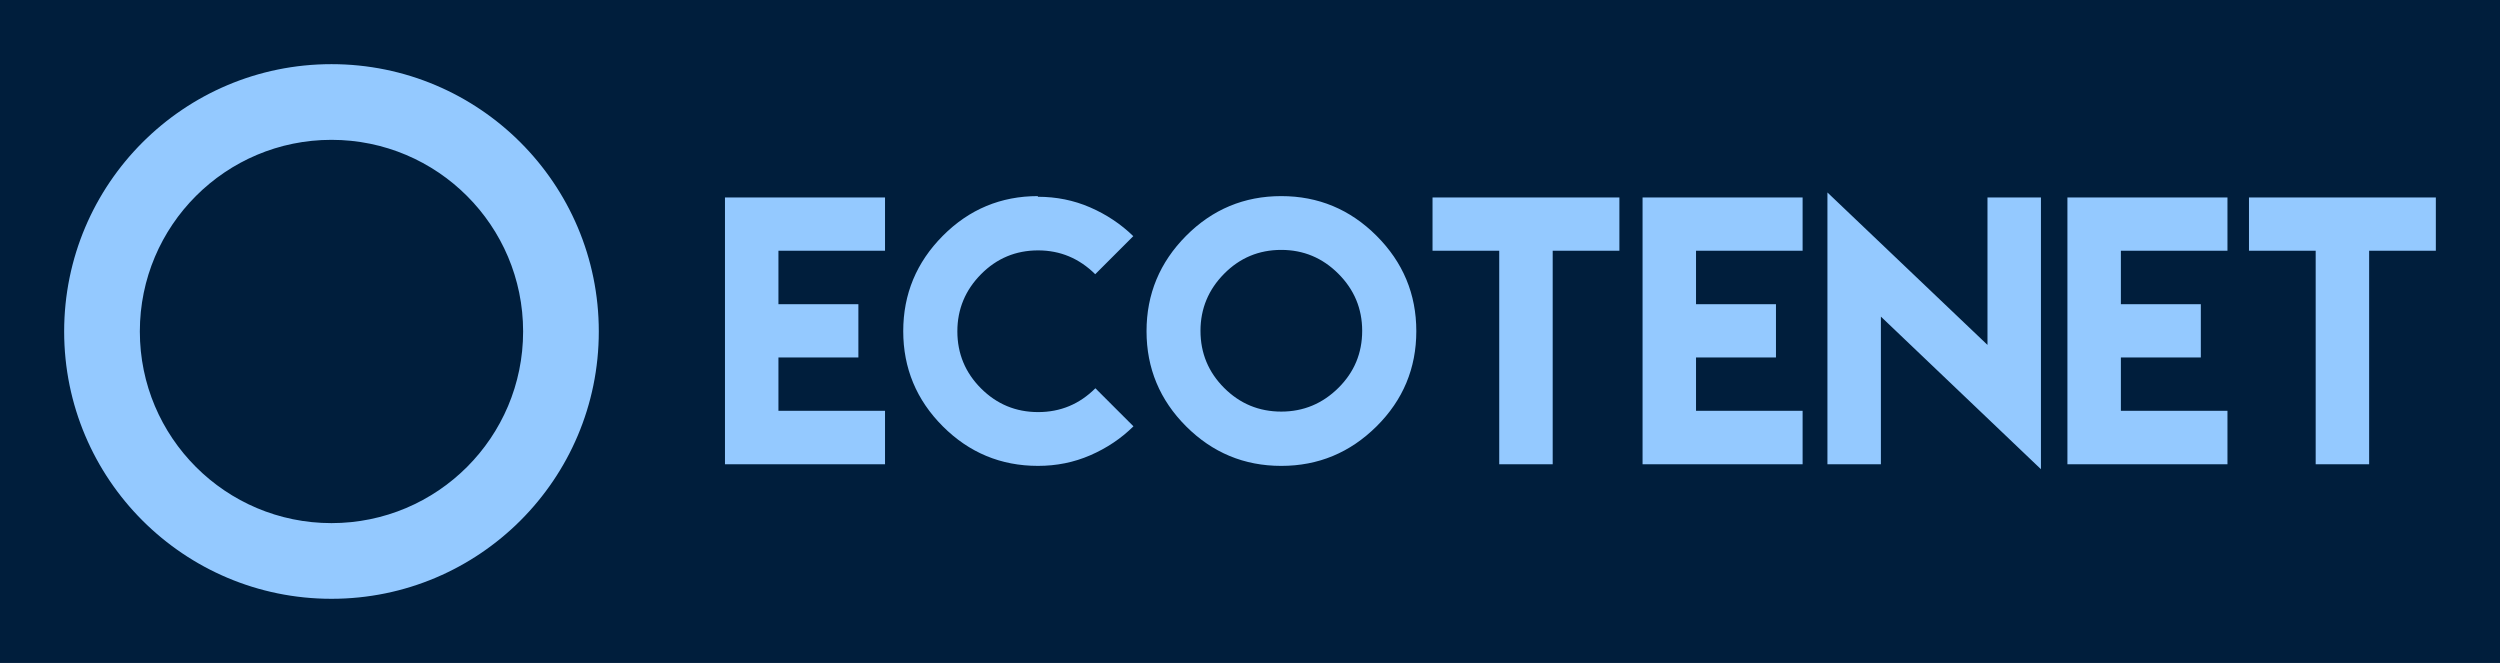
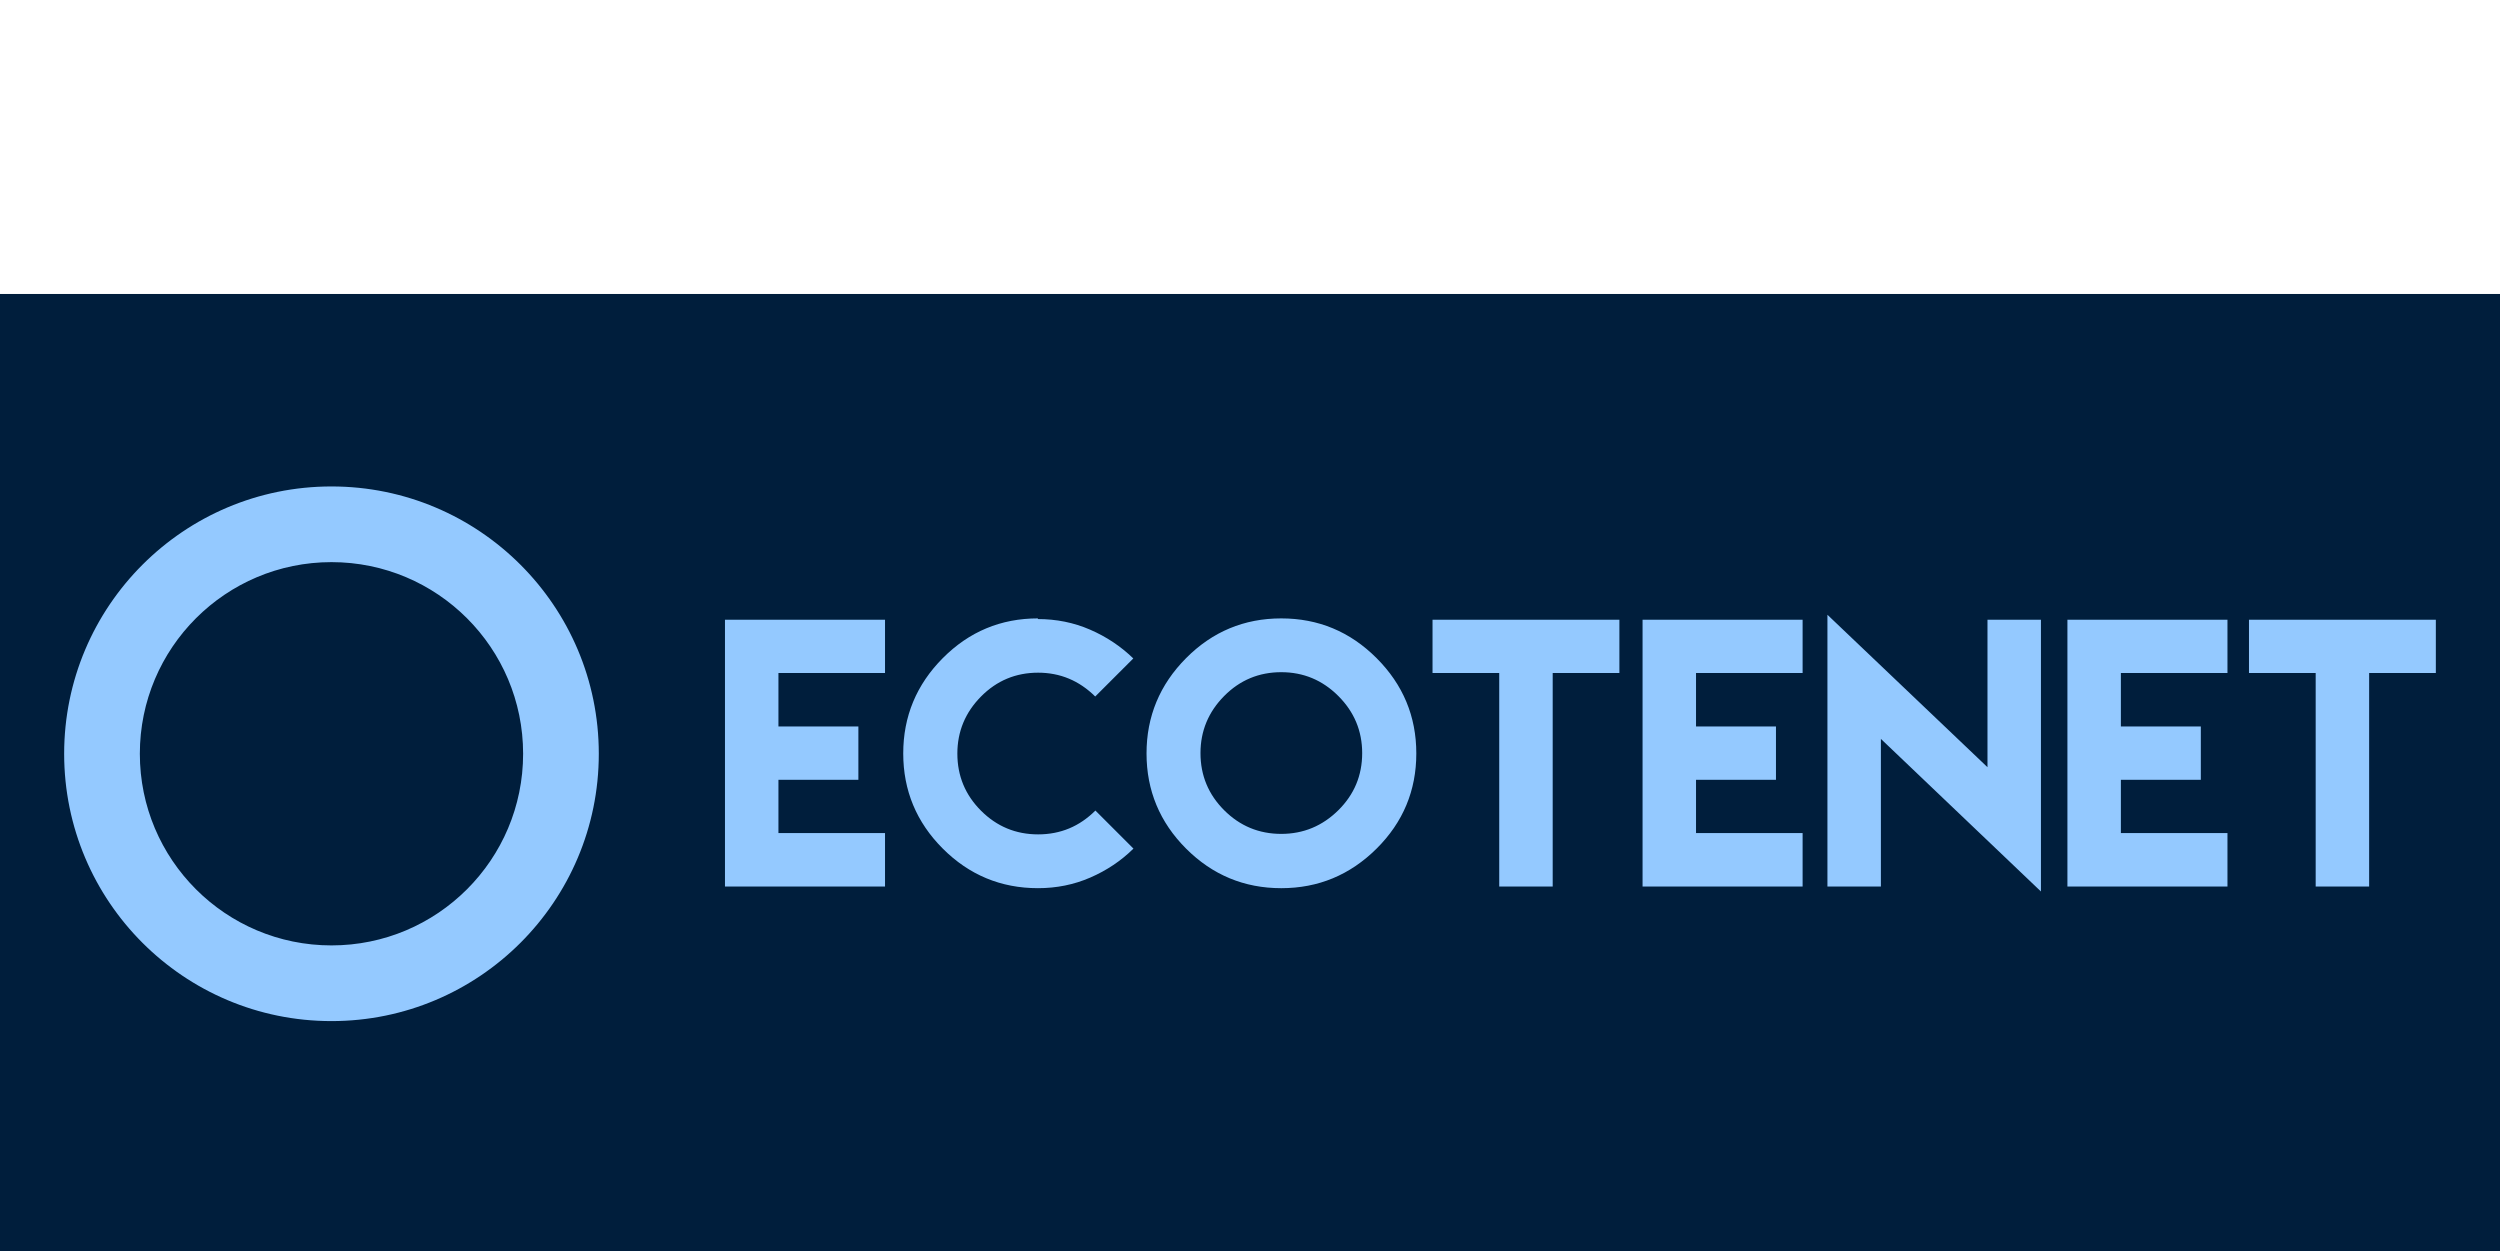
- <svg xmlns="http://www.w3.org/2000/svg" version="1.1" width="3162.308" height="838.593" viewBox="0 0 3162.308 838.593">
-   <rect fill="#001e3c" width="3162.308" height="838.593" />
-   <g transform="scale(8.115419) translate(10, 10)">
+ <svg xmlns="http://www.w3.org/2000/svg" version="1.1" width="1200.308" height="600.593" viewBox="0 0 3162.308 838.593">
+   <rect fill="#001e3c" width="3162.308" height="1664.593" />
+   <g transform="scale(8.115419) translate(10, 30)">
    <defs id="SvgjsDefs1350" />
    <g id="SvgjsG1351" featureKey="symbolFeature-0" transform="matrix(0.8333333,0,0,0.8333333,0,0)" fill="#94c9ff">
      <path d="M50,0C22.386,0,0,22.386,0,50s22.386,50,50,50s50-22.386,50-50S77.614,0,50,0z M50,14.156  c19.799,0,35.844,16.044,35.844,35.844c0,19.799-16.045,35.844-35.844,35.844c-19.799,0-35.844-16.045-35.844-35.844  C14.156,30.201,30.201,14.156,50,14.156z" />
    </g>
    <g id="SvgjsG1352" featureKey="nameFeature-0" transform="matrix(1.320821,0,0,1.320821,100.9362,9.525886)" fill="#94c9ff">
      <path d="M1.562 8.516 l18.887 0 l0 6.289 l-12.578 0 l0 6.309 l9.434 0 l0 6.289 l-9.434 0 l0 6.289 l12.578 0 l0 6.309 l-12.578 0 l-6.309 0 l0 -31.484 z M38.496 8.359 l-0.02 0.078 c2.188 0 4.238 0.41 6.172 1.25 s3.633 1.973 5.098 3.398 l-4.492 4.492 c-1.895 -1.875 -4.141 -2.812 -6.738 -2.812 c-2.637 0 -4.883 0.938 -6.738 2.812 s-2.793 4.121 -2.793 6.738 c0 2.637 0.938 4.883 2.793 6.738 s4.102 2.793 6.738 2.793 s4.883 -0.938 6.758 -2.812 l4.492 4.492 c-1.465 1.445 -3.164 2.578 -5.098 3.418 s-3.984 1.25 -6.172 1.25 c-4.375 0 -8.125 -1.562 -11.23 -4.668 s-4.668 -6.856 -4.668 -11.23 s1.562 -8.125 4.668 -11.25 s6.856 -4.688 11.23 -4.688 z M67.207 8.359 c4.375 0 8.125 1.562 11.25 4.688 s4.688 6.875 4.688 11.25 s-1.562 8.125 -4.688 11.23 s-6.875 4.668 -11.25 4.668 s-8.125 -1.562 -11.23 -4.668 s-4.668 -6.856 -4.668 -11.23 s1.562 -8.125 4.668 -11.25 s6.856 -4.688 11.23 -4.688 z M67.207 14.707 c-2.637 0 -4.883 0.938 -6.738 2.812 s-2.793 4.121 -2.793 6.738 c0 2.637 0.938 4.883 2.793 6.738 s4.102 2.793 6.738 2.793 c2.617 0 4.863 -0.938 6.738 -2.793 s2.812 -4.102 2.812 -6.738 c0 -2.617 -0.938 -4.863 -2.812 -6.738 s-4.121 -2.812 -6.738 -2.812 z M92.93 8.516 l6.309 0 l7.871 0 l0 6.289 l-7.871 0 l0 25.195 l-6.309 0 l0 -25.195 l-7.871 0 l0 -6.289 l7.871 0 z M109.844 8.516 l18.887 0 l0 6.289 l-12.578 0 l0 6.309 l9.434 0 l0 6.289 l-9.434 0 l0 6.289 l12.578 0 l0 6.309 l-12.578 0 l-6.309 0 l0 -31.484 z M131.66 7.93 l18.887 17.988 l0 -17.402 l6.309 0 l0 32.07 l-18.887 -18.008 l0 17.422 l-6.309 0 l0 -32.07 z M159.98 8.516 l18.887 0 l0 6.289 l-12.578 0 l0 6.309 l9.434 0 l0 6.289 l-9.434 0 l0 6.289 l12.578 0 l0 6.309 l-12.578 0 l-6.309 0 l0 -31.484 z M189.277 8.516 l6.309 0 l7.871 0 l0 6.289 l-7.871 0 l0 25.195 l-6.309 0 l0 -25.195 l-7.871 0 l0 -6.289 l7.871 0 z" />
    </g>
  </g>
</svg>
